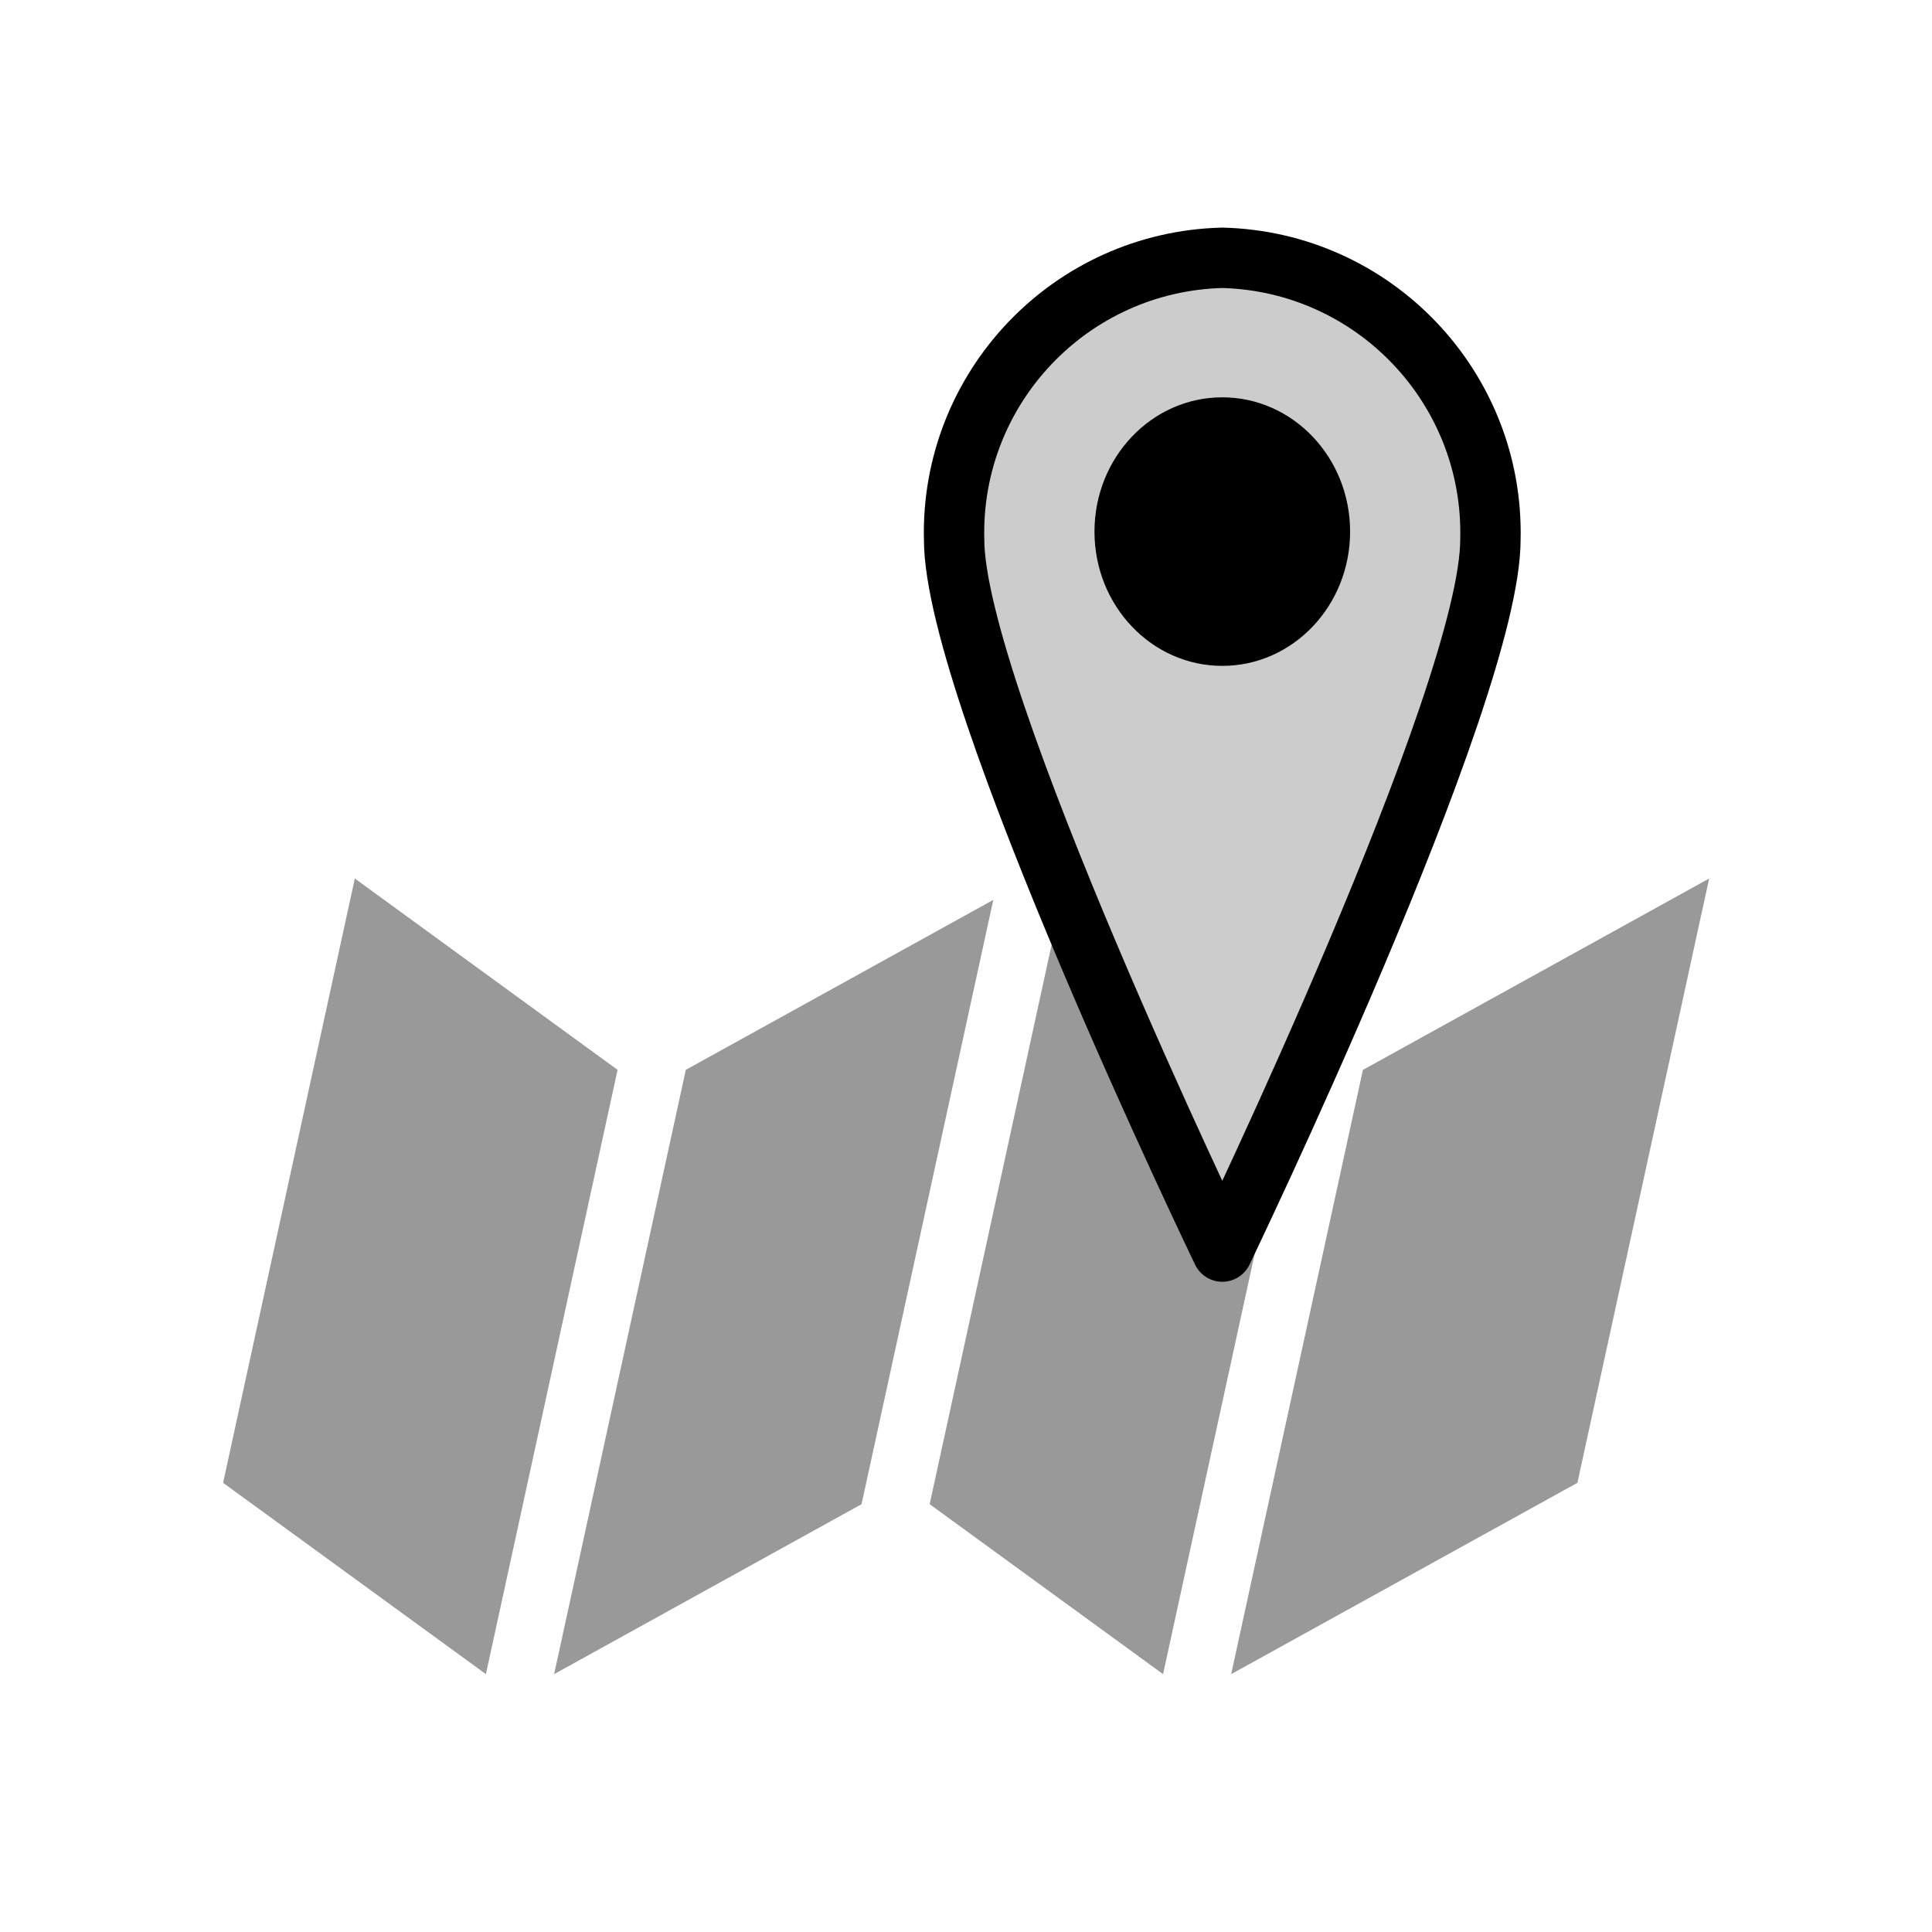
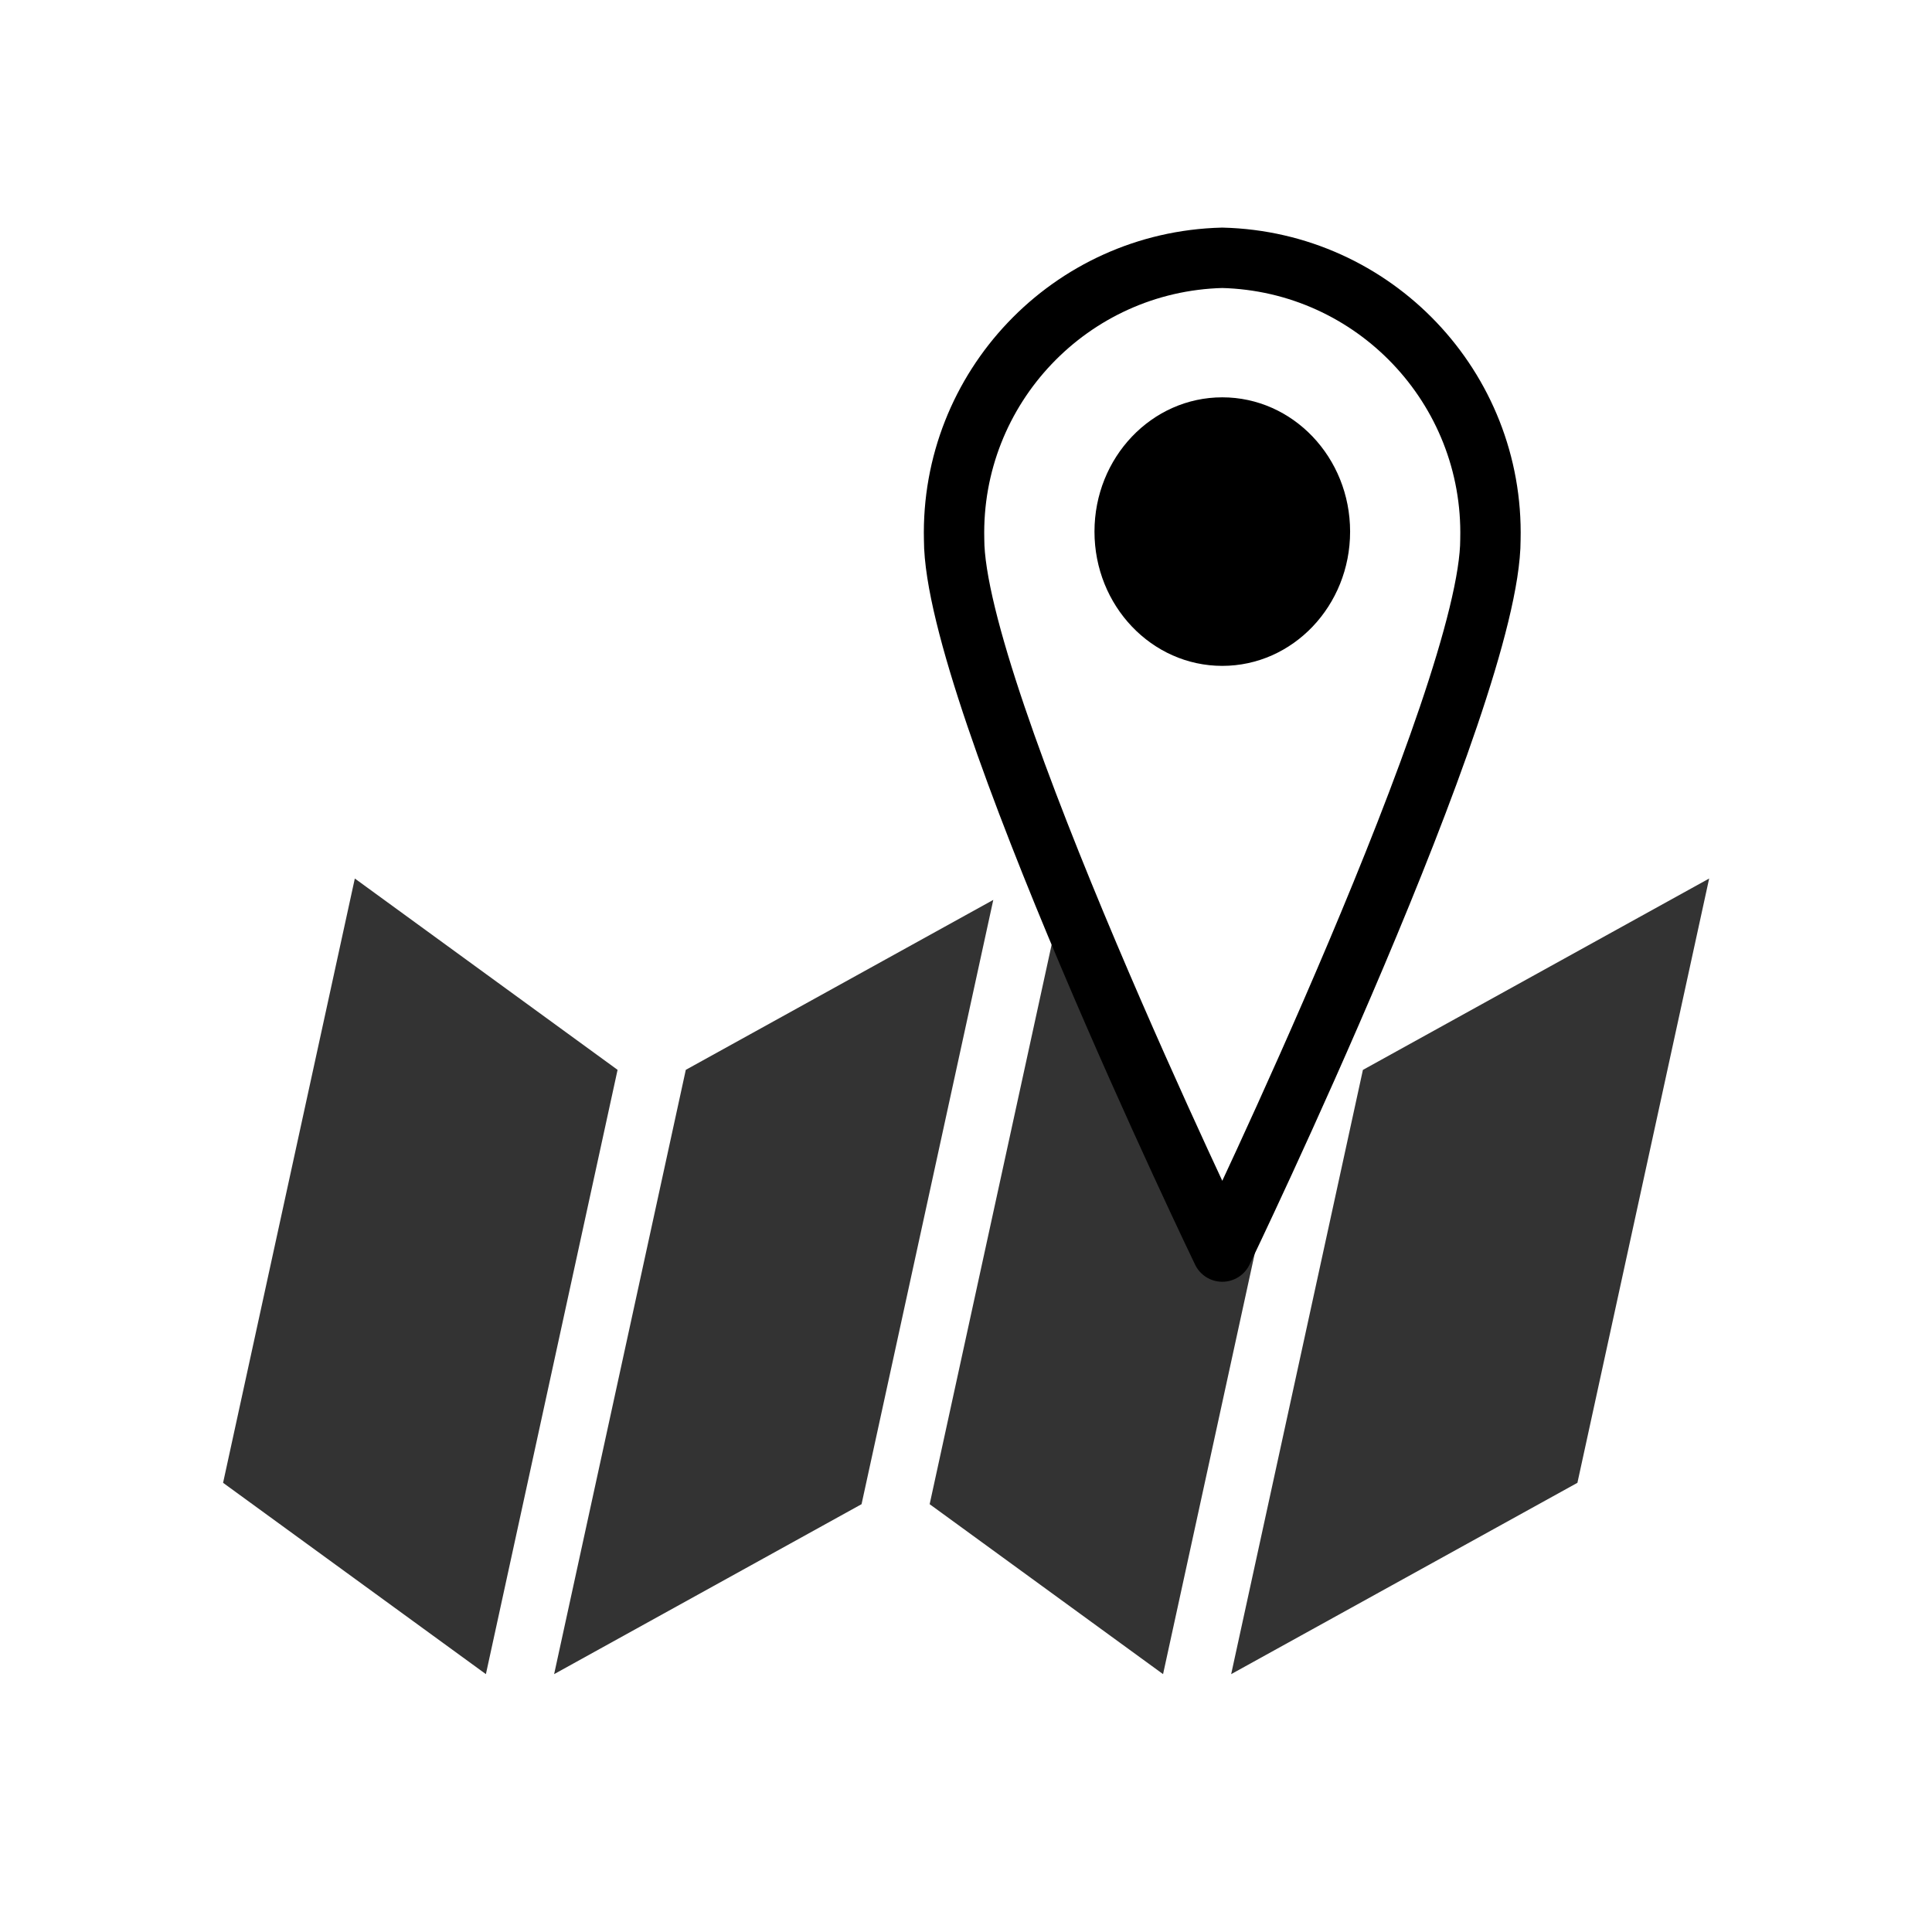
<svg xmlns="http://www.w3.org/2000/svg" viewBox="0 0 32 32">
-   <polygon points="14.27 24.914 16.452 14.905 11.359 17.72 9.178 27.729 14.27 24.914" style="fill-opacity:0.4" />
-   <polygon points="22.574 17.721 20.392 27.729 26.127 24.56 28.309 14.551 22.574 17.721" style="fill-opacity:0.4" />
-   <polygon points="10.229 17.72 5.877 14.551 3.695 24.56 8.048 27.729 10.229 17.72" style="fill-opacity:0.4" />
-   <path d="M24.686,8.936c0,2.577-4.441,11.794-4.441,11.794S15.803,11.513,15.803,8.936a4.558,4.558,0,0,1,4.441-4.666A4.558,4.558,0,0,1,24.686,8.936Z" style="fill-opacity:0.2;stroke:#000;stroke-linejoin:round" />
+   <polygon points="14.27 24.914 16.452 14.905 11.359 17.72 9.178 27.729 14.27 24.914" style="fill-opacity:0.8" />
+   <polygon points="22.574 17.721 20.392 27.729 26.127 24.56 28.309 14.551 22.574 17.721" style="fill-opacity:0.8" />
+   <polygon points="10.229 17.72 5.877 14.551 3.695 24.56 8.048 27.729 10.229 17.72" style="fill-opacity:0.8" />
+   <path d="M24.686,8.936c0,2.577-4.441,11.794-4.441,11.794S15.803,11.513,15.803,8.936a4.558,4.558,0,0,1,4.441-4.666A4.558,4.558,0,0,1,24.686,8.936Z" style="fill-opacity:0.0;stroke:#000;stroke-linejoin:round" />
  <ellipse cx="20.245" cy="8.805" rx="2.117" ry="2.224" />
-   <path d="M20.245,20.73s-1.349-2.803-2.561-5.749l-.104-.076L15.398,24.914l3.866,2.815L21.271,18.522C20.677,19.834,20.245,20.73,20.245,20.73Z" style="fill-opacity:0.4" />
+   <path d="M20.245,20.73s-1.349-2.803-2.561-5.749l-.104-.076L15.398,24.914l3.866,2.815L21.271,18.522C20.677,19.834,20.245,20.73,20.245,20.73Z" style="fill-opacity:0.8" />
</svg>
